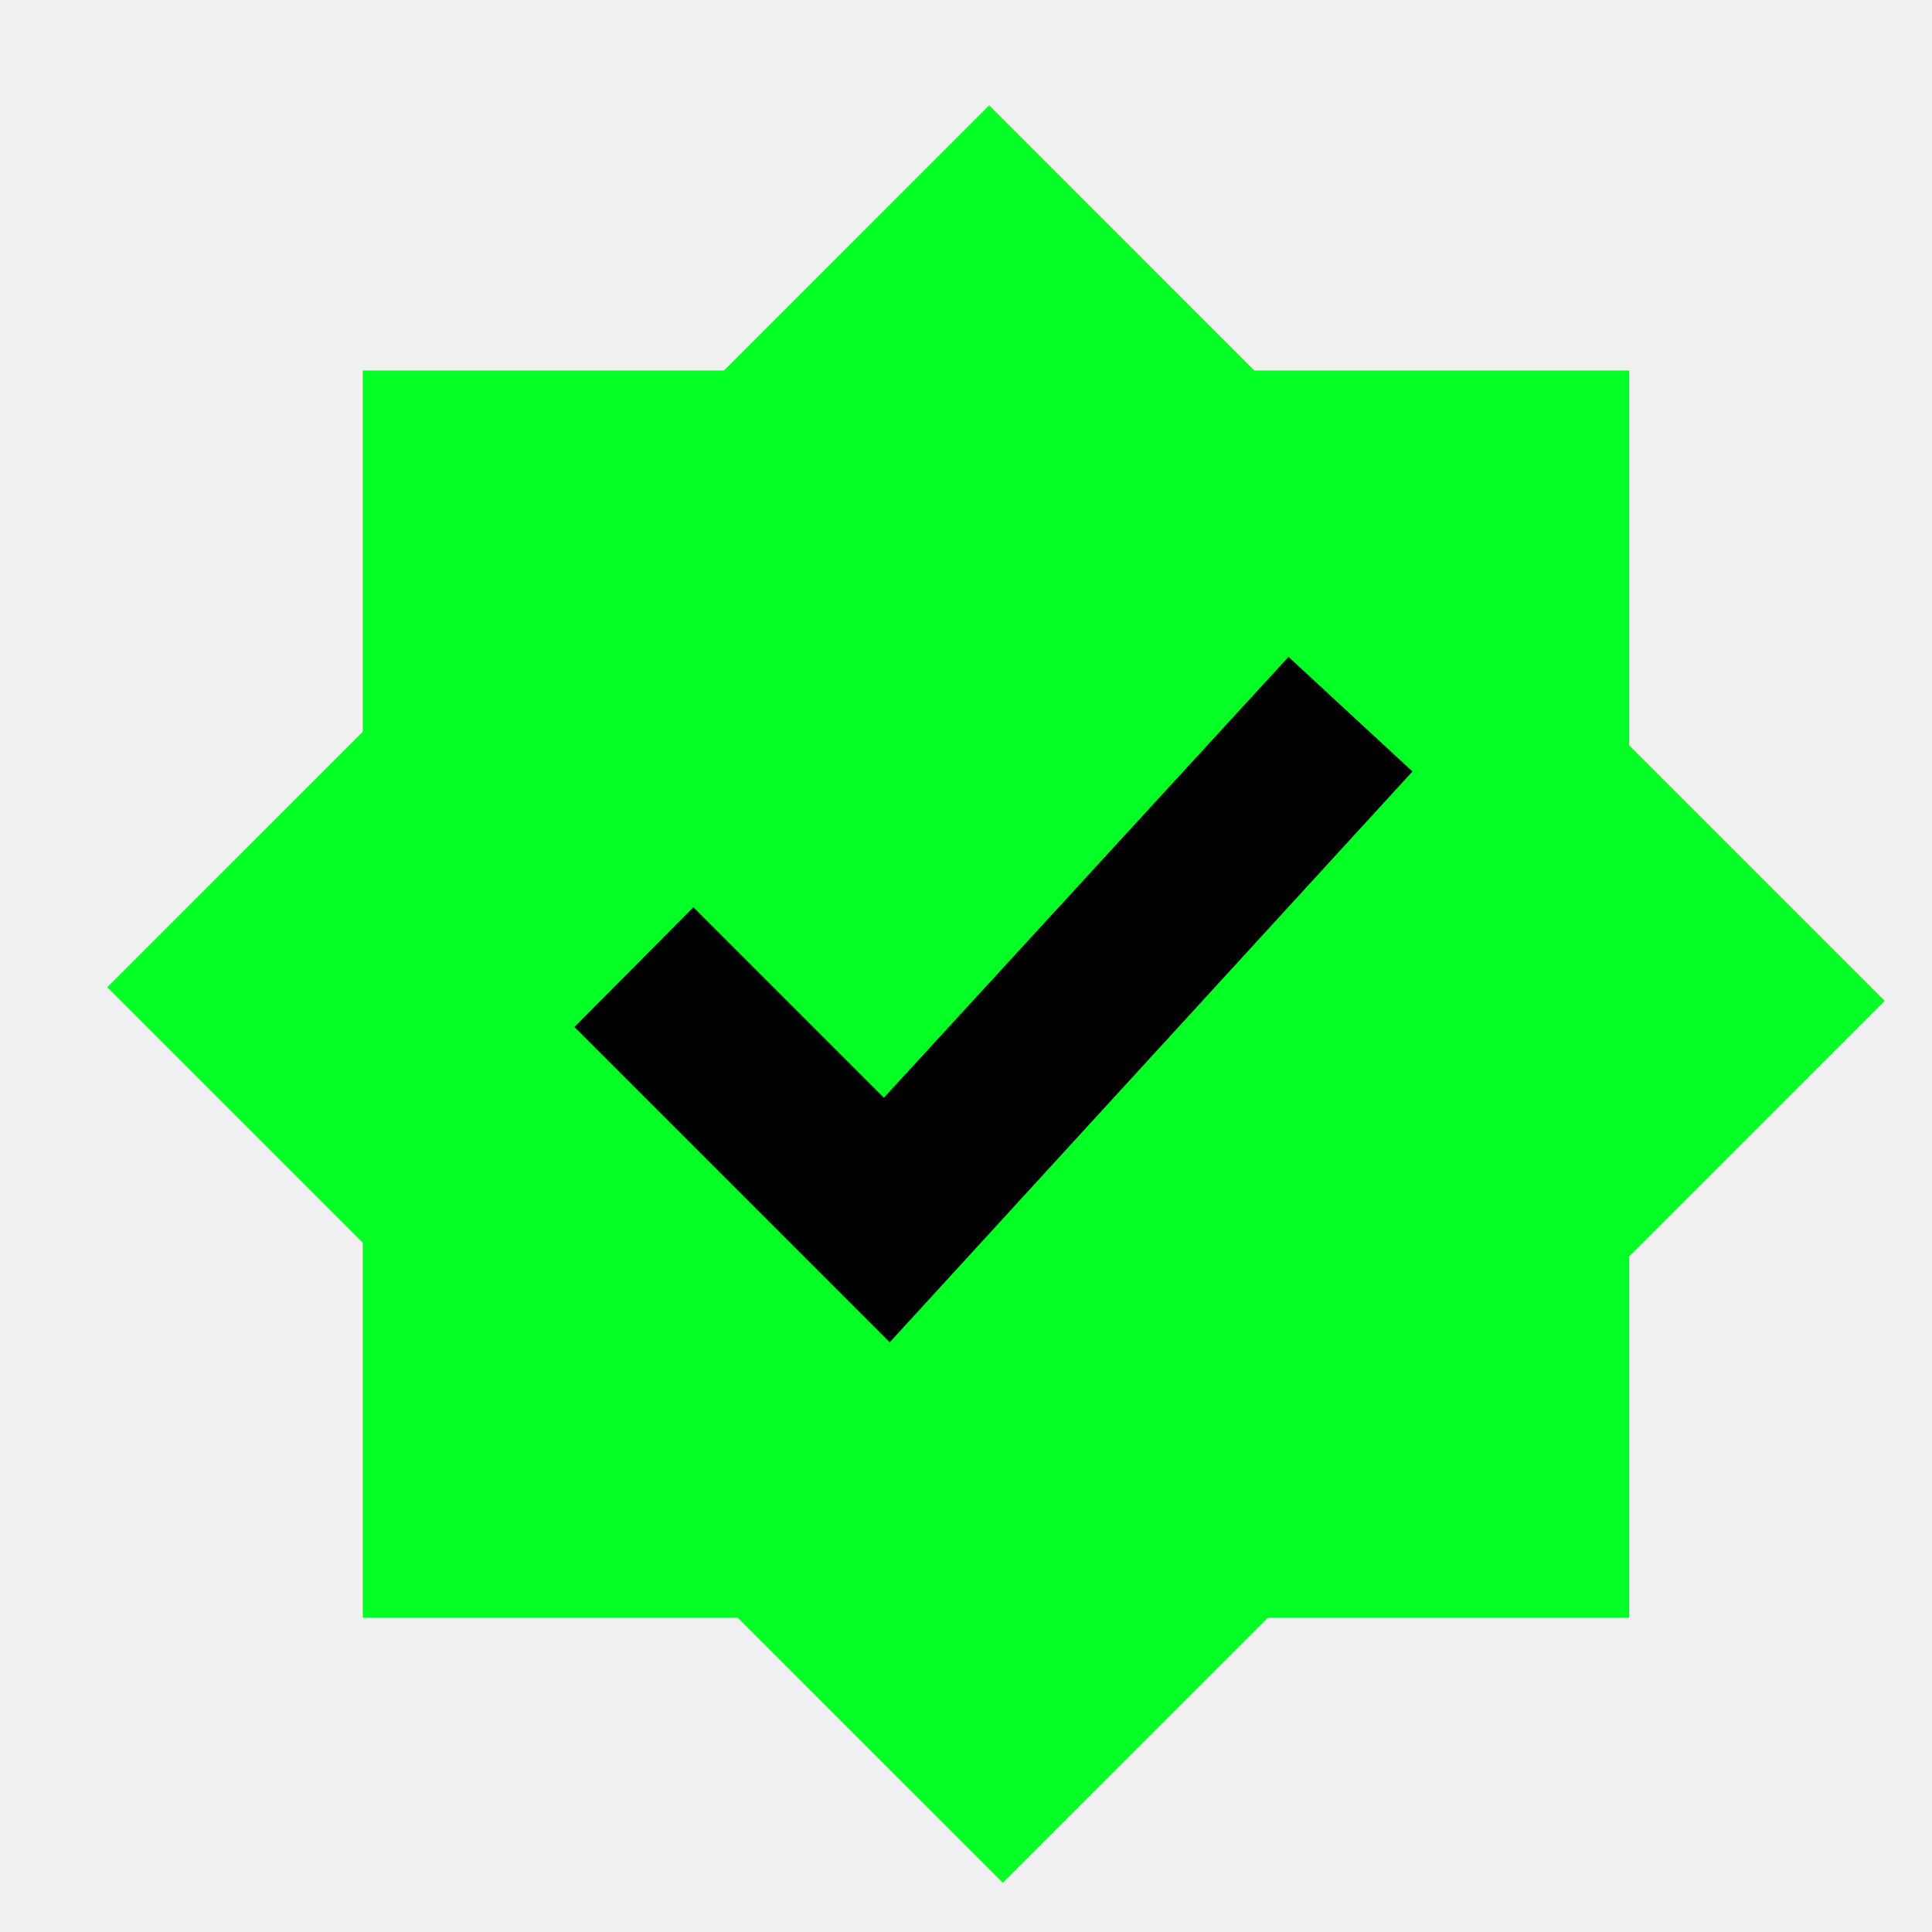
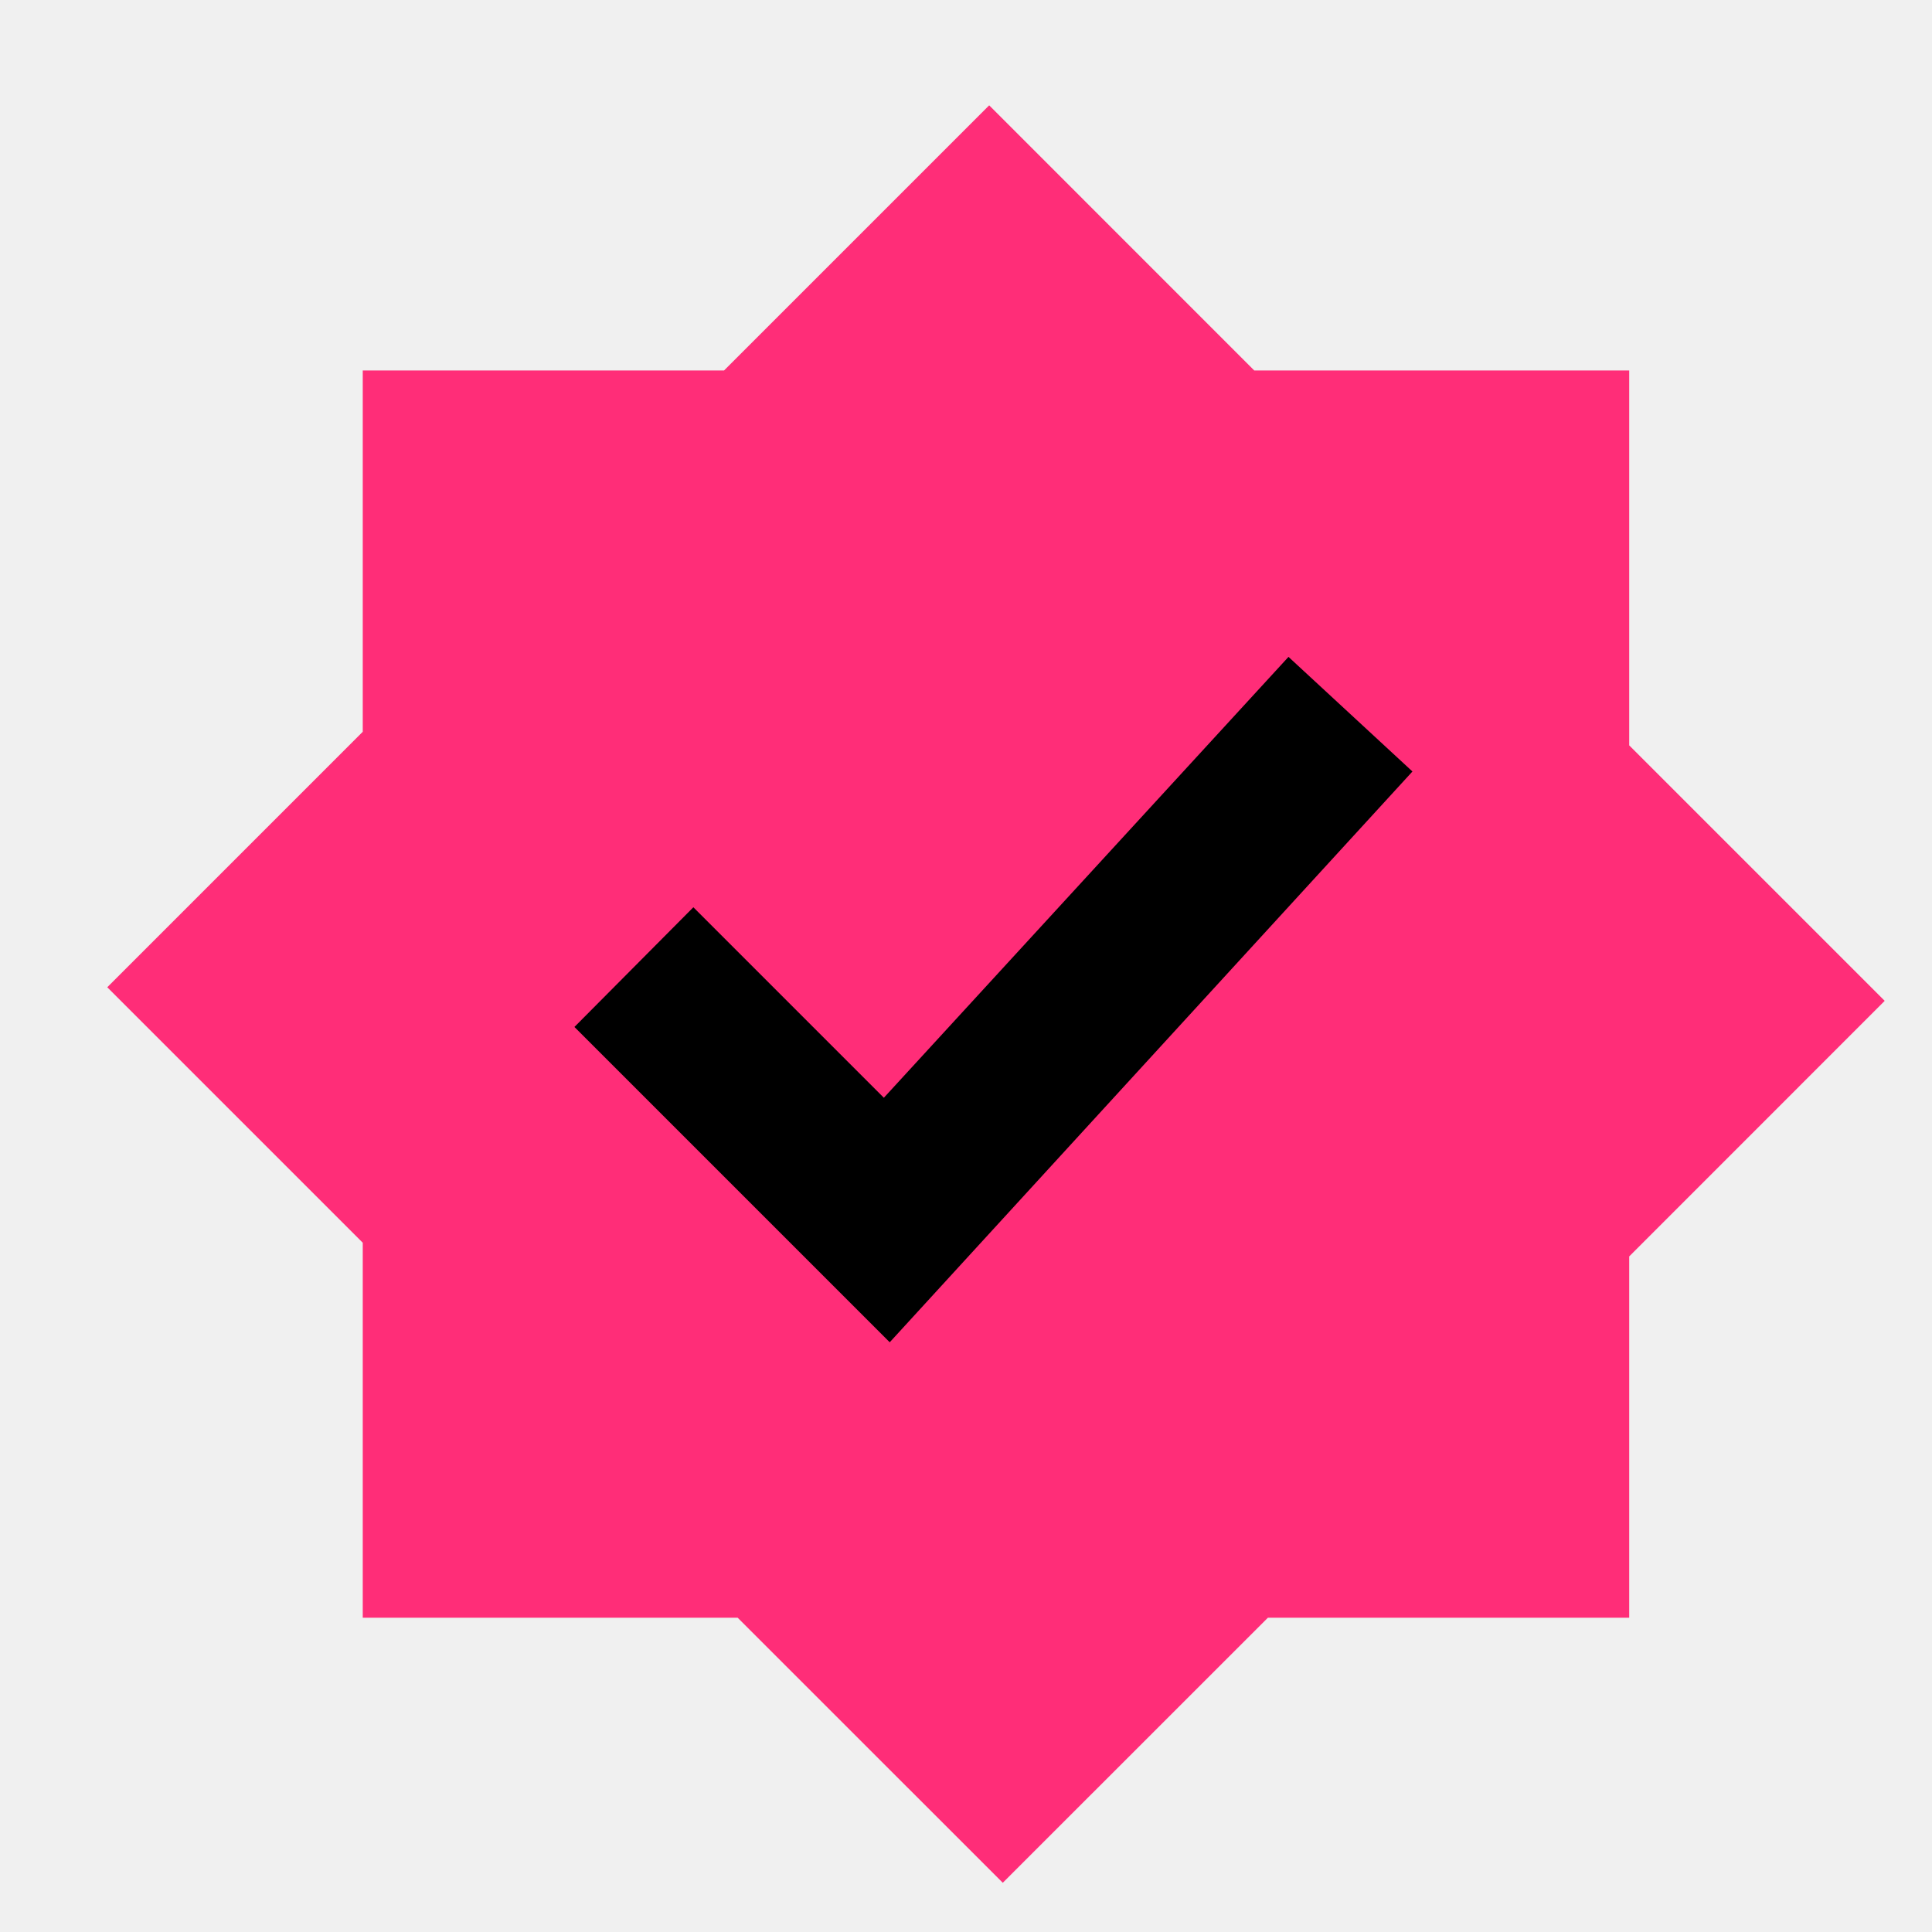
<svg xmlns="http://www.w3.org/2000/svg" width="25" height="25" viewBox="0 0 25 25" fill="none">
  <g clip-path="url(#clip0_1148_1842)">
-     <path fill-rule="evenodd" clip-rule="evenodd" d="M16.23 4.794L12.8 1.363L9.369 4.794H4.694V9.469L1.388 12.775L4.694 16.081V20.933H9.545L12.976 24.363L16.407 20.933H21.082V16.258L24.388 12.951L21.082 9.645V4.794H16.23Z" fill="#03FF24" />
+     <path fill-rule="evenodd" clip-rule="evenodd" d="M16.23 4.794L12.8 1.363L9.369 4.794H4.694V9.469L1.388 12.775L4.694 16.081V20.933H9.545L12.976 24.363L16.407 20.933H21.082V16.258L24.388 12.951L21.082 9.645V4.794H16.23Z" fill="#FF2D78" />
    <path fill-rule="evenodd" clip-rule="evenodd" d="M7.433 13.289L11.513 17.369L18.277 9.983L16.673 8.5L11.437 14.205L8.972 11.74L7.433 13.289Z" fill="black" />
  </g>
  <defs>
    <clipPath id="clip0_1148_1842">
      <rect width="24" height="24" fill="white" transform="translate(0.887939 0.863281)" />
    </clipPath>
  </defs>
</svg>
